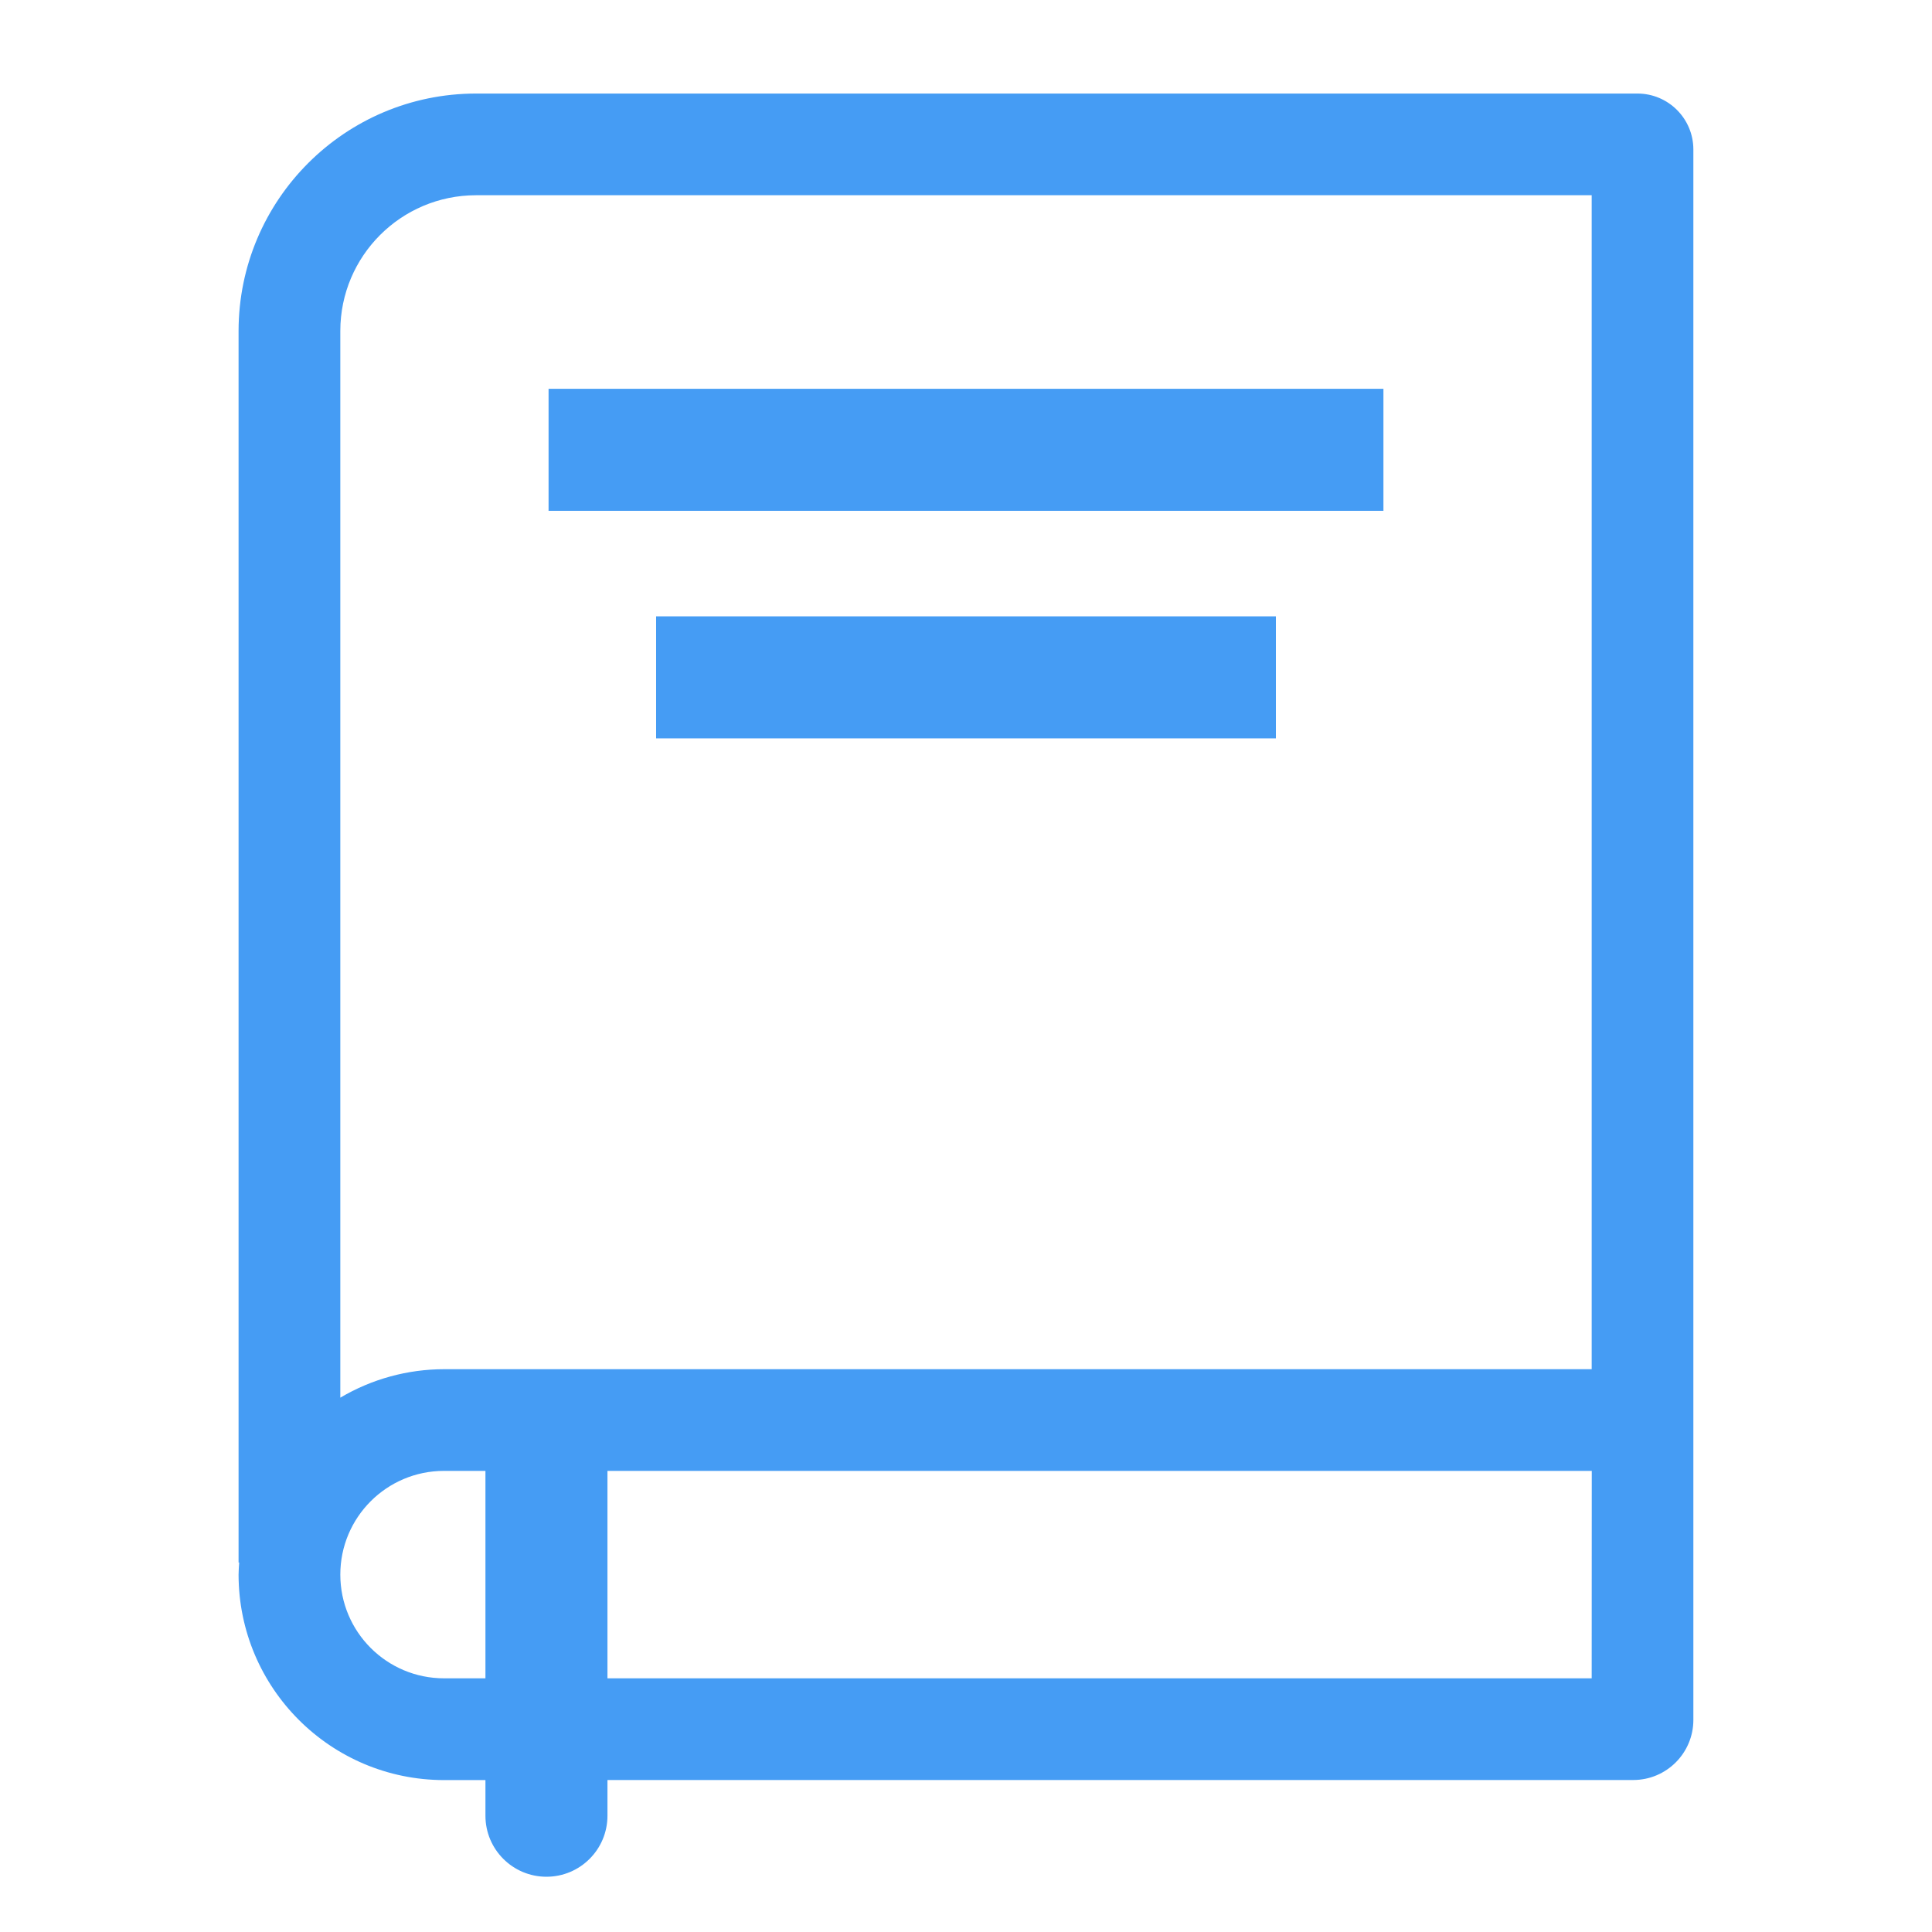
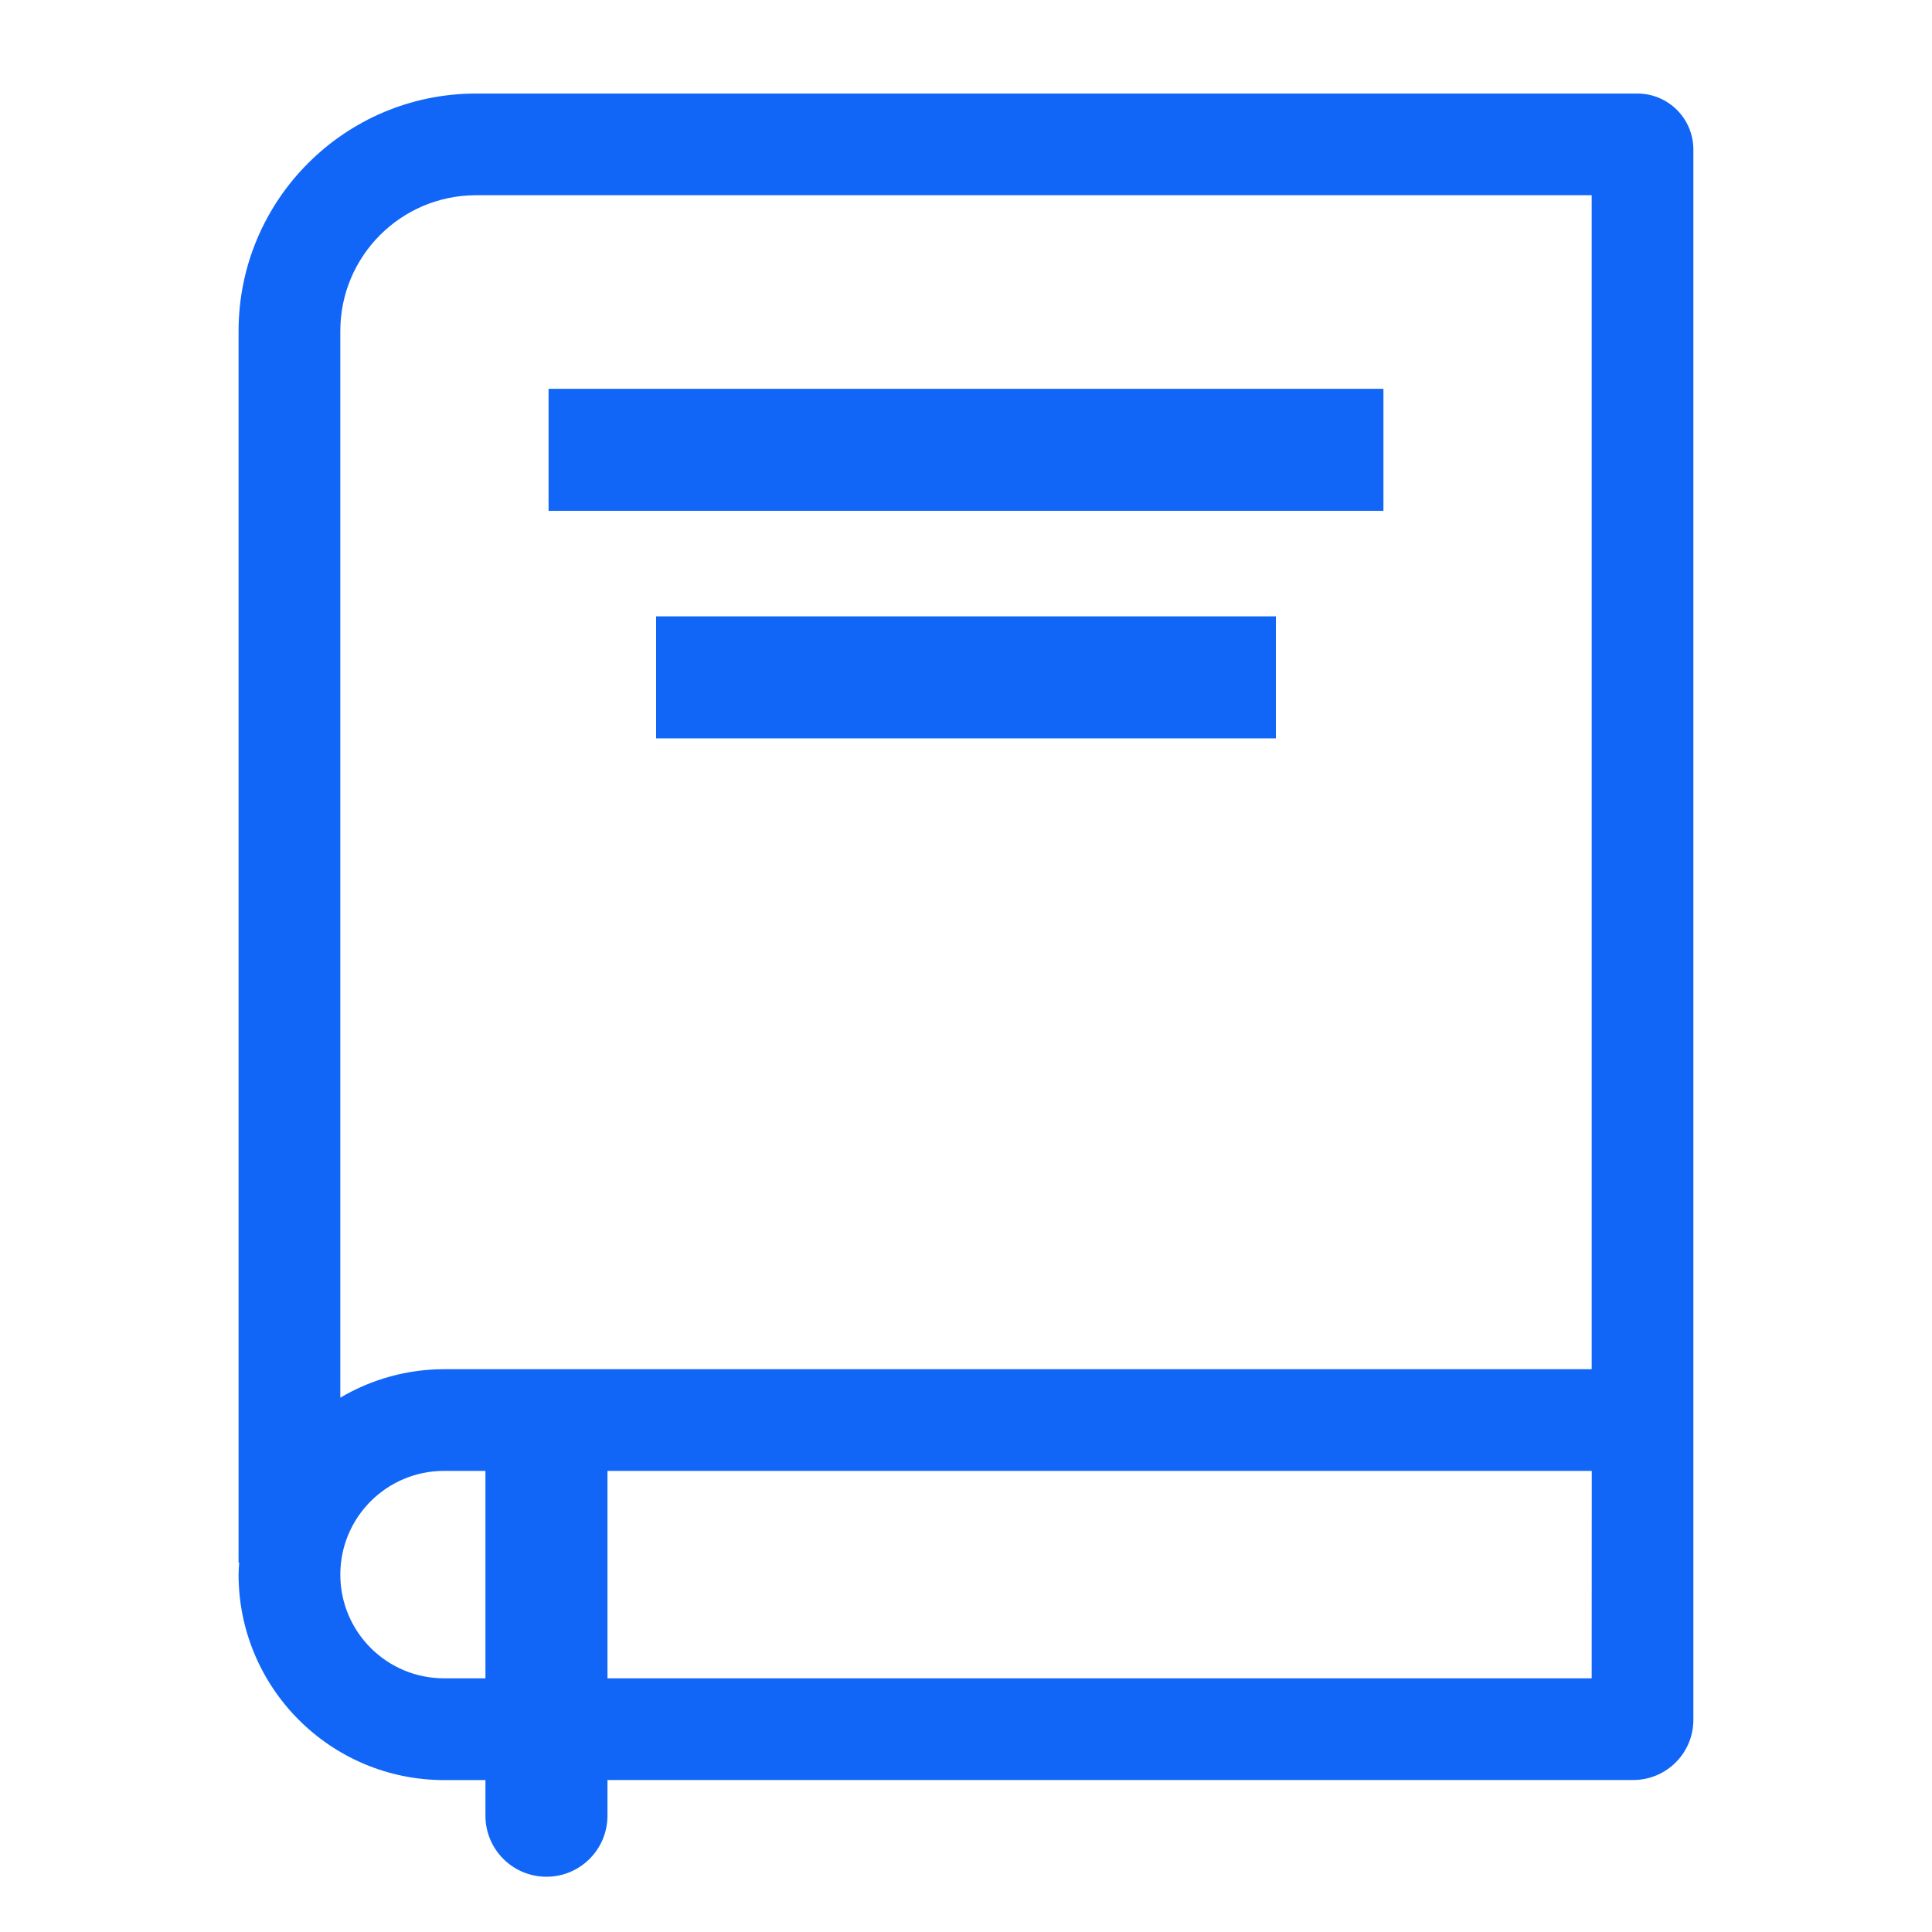
<svg xmlns="http://www.w3.org/2000/svg" id="a9585ec0-810d-405e-8070-19455a6856da" data-name="Layer 1" viewBox="0 0 95 95">
-   <path d="M80.518,4.6H23.4a11.683,11.683,0,0,0-11.669,11.67V76.83h.03c-.012.2-.03.395-.03.6a10.111,10.111,0,0,0,10.1,10.1H23.87v1.753a3,3,0,0,0,6,0V87.526H80.312a2.957,2.957,0,0,0,2.954-2.953V7.348A2.752,2.752,0,0,0,80.518,4.6ZM21.834,82.526a5.1,5.1,0,1,1,0-10.2H23.87v10.2Zm56.432,0H29.87v-10.2h48.4Zm-56.432-15.2a10.022,10.022,0,0,0-5.1,1.4V16.269A6.677,6.677,0,0,1,23.4,9.6H78.266V67.326Z" style="fill:#459CF4" />
-   <rect x="26.974" y="19.118" width="41.052" height="6" style="fill:#459CF4" />
-   <rect x="32.262" y="30.307" width="30.476" height="6" style="fill:#459CF4" />
+   <path d="M80.518,4.6H23.4a11.683,11.683,0,0,0-11.669,11.67V76.83h.03c-.012.2-.03.395-.03.6a10.111,10.111,0,0,0,10.1,10.1H23.87v1.753a3,3,0,0,0,6,0V87.526H80.312a2.957,2.957,0,0,0,2.954-2.953V7.348A2.752,2.752,0,0,0,80.518,4.6ZM21.834,82.526a5.1,5.1,0,1,1,0-10.2H23.87v10.2Zm56.432,0H29.87v-10.2h48.4Zm-56.432-15.2a10.022,10.022,0,0,0-5.1,1.4V16.269A6.677,6.677,0,0,1,23.4,9.6H78.266V67.326Z" style="fill:#1166F8" />
+   <rect x="26.974" y="19.118" width="41.052" height="6" style="fill:#1166F8" />
+   <rect x="32.262" y="30.307" width="30.476" height="6" style="fill:#1166F8" />
</svg>
